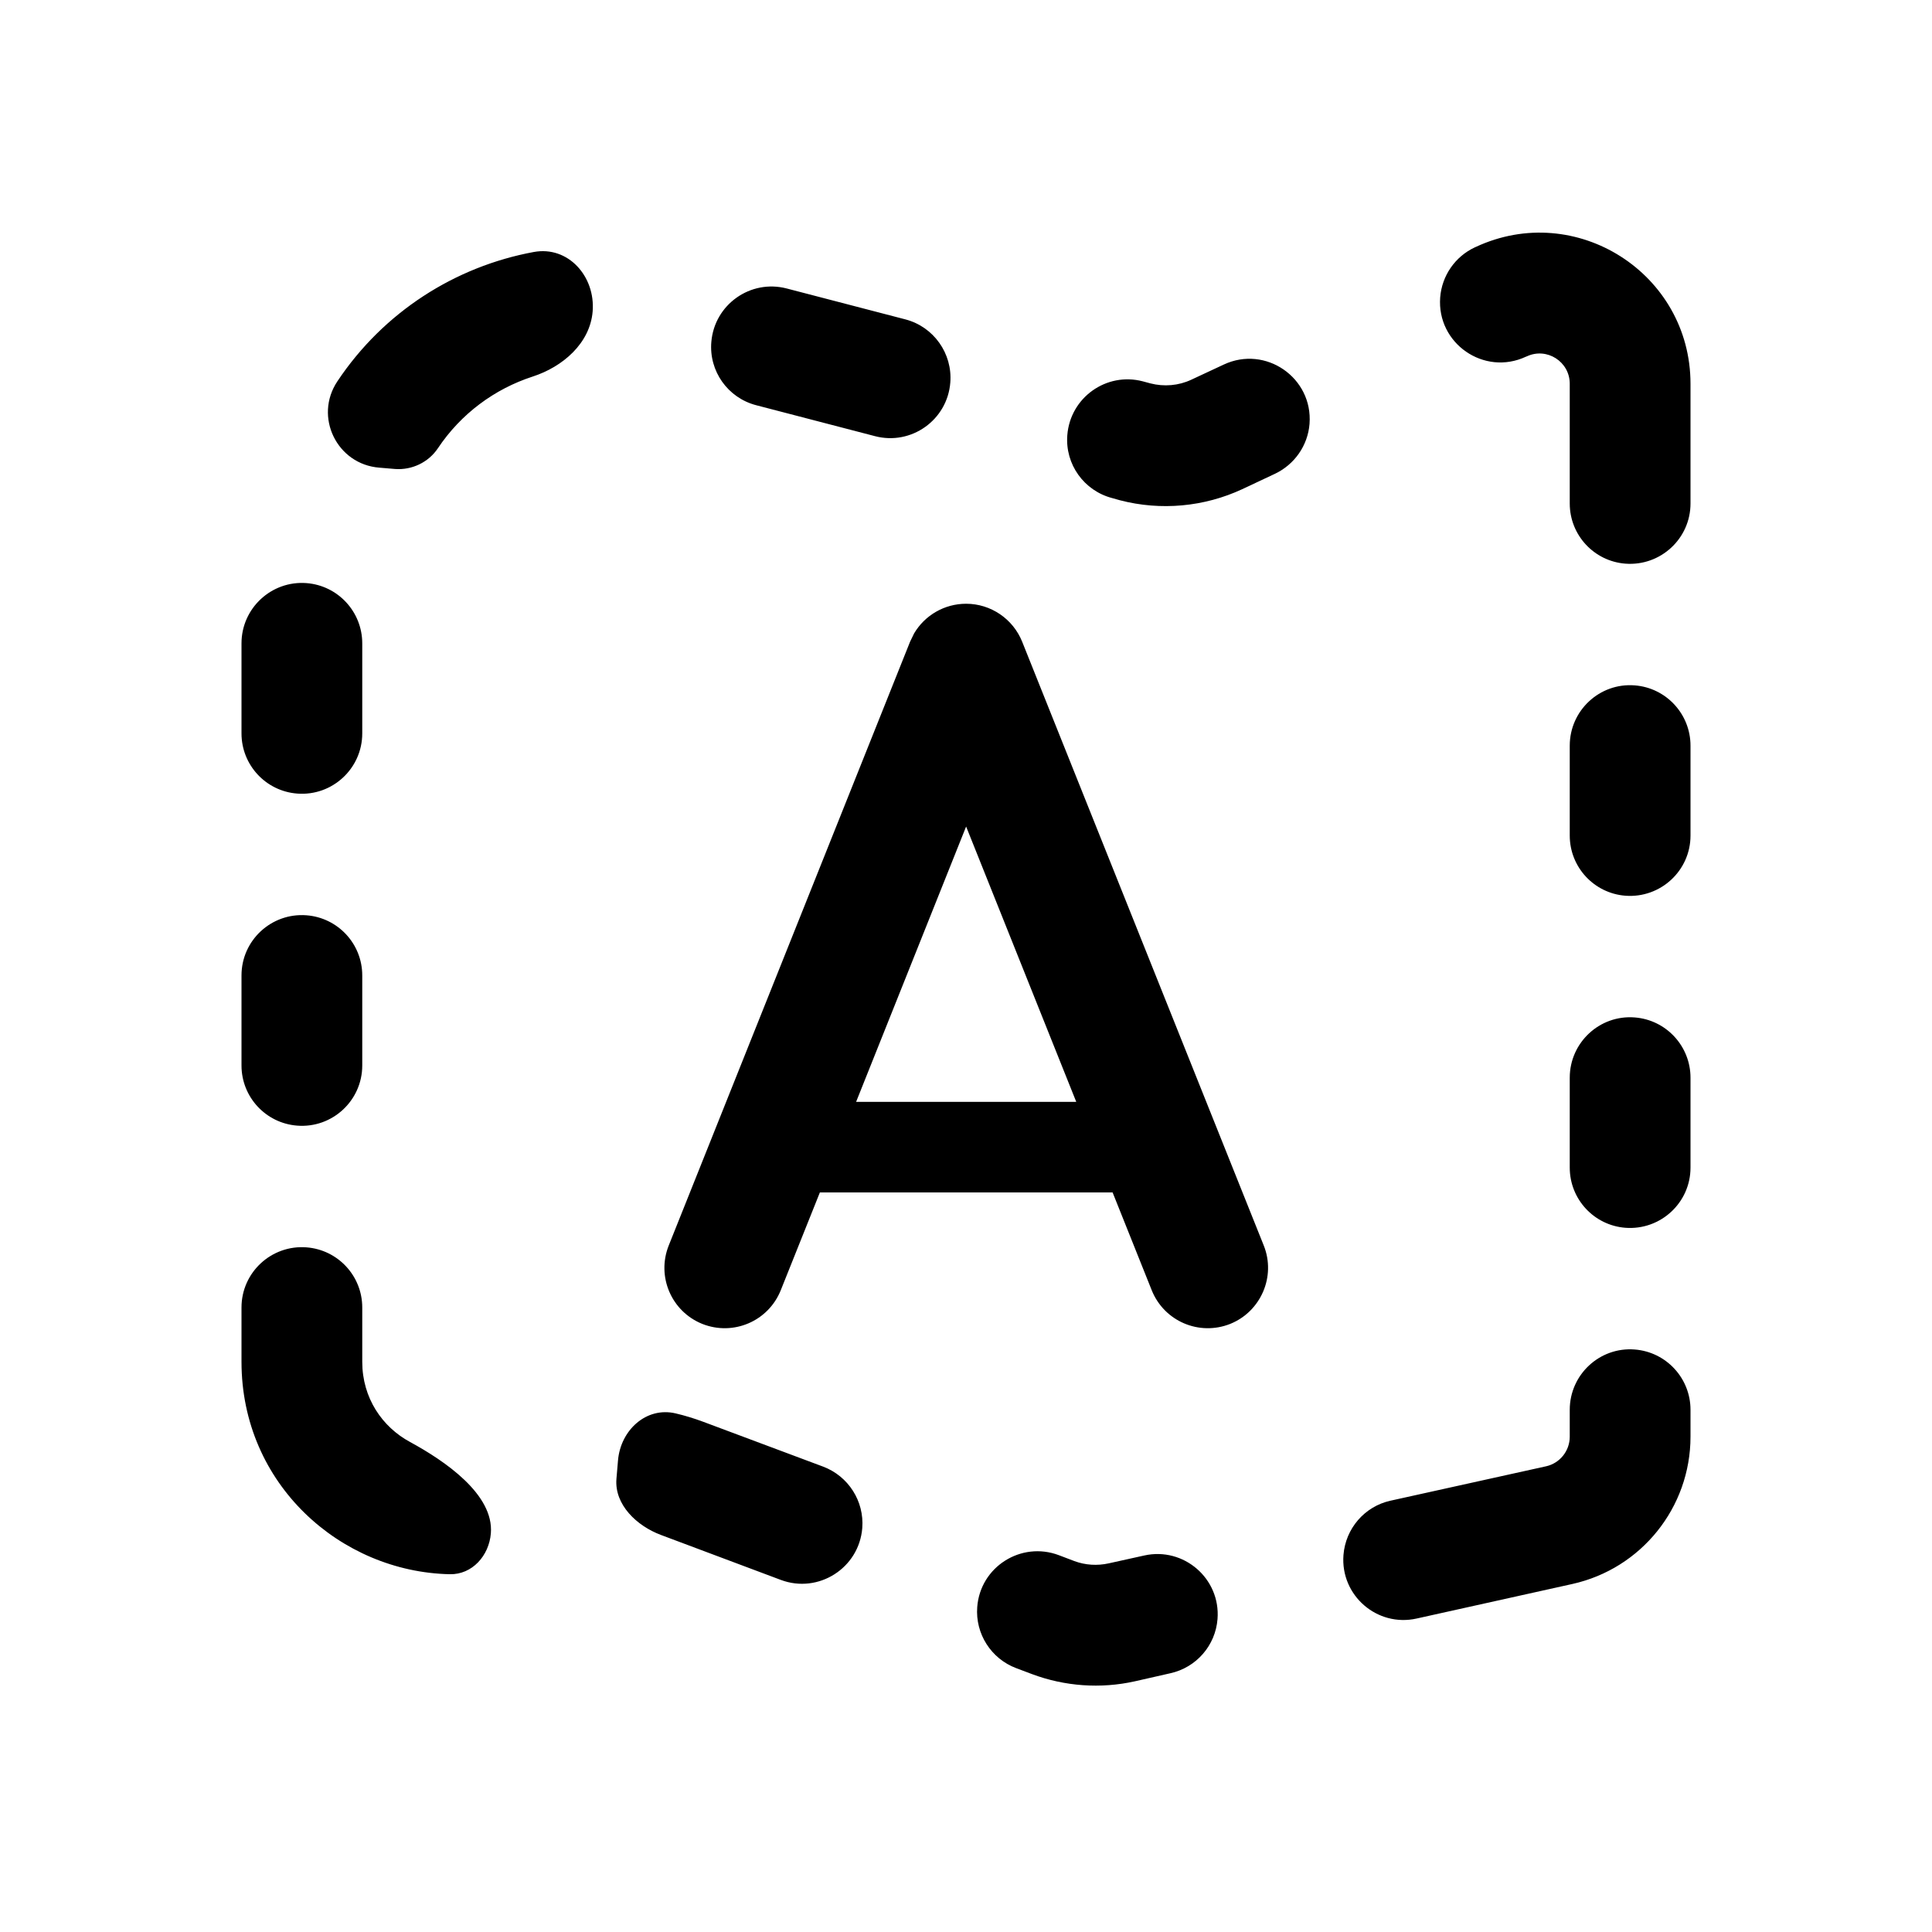
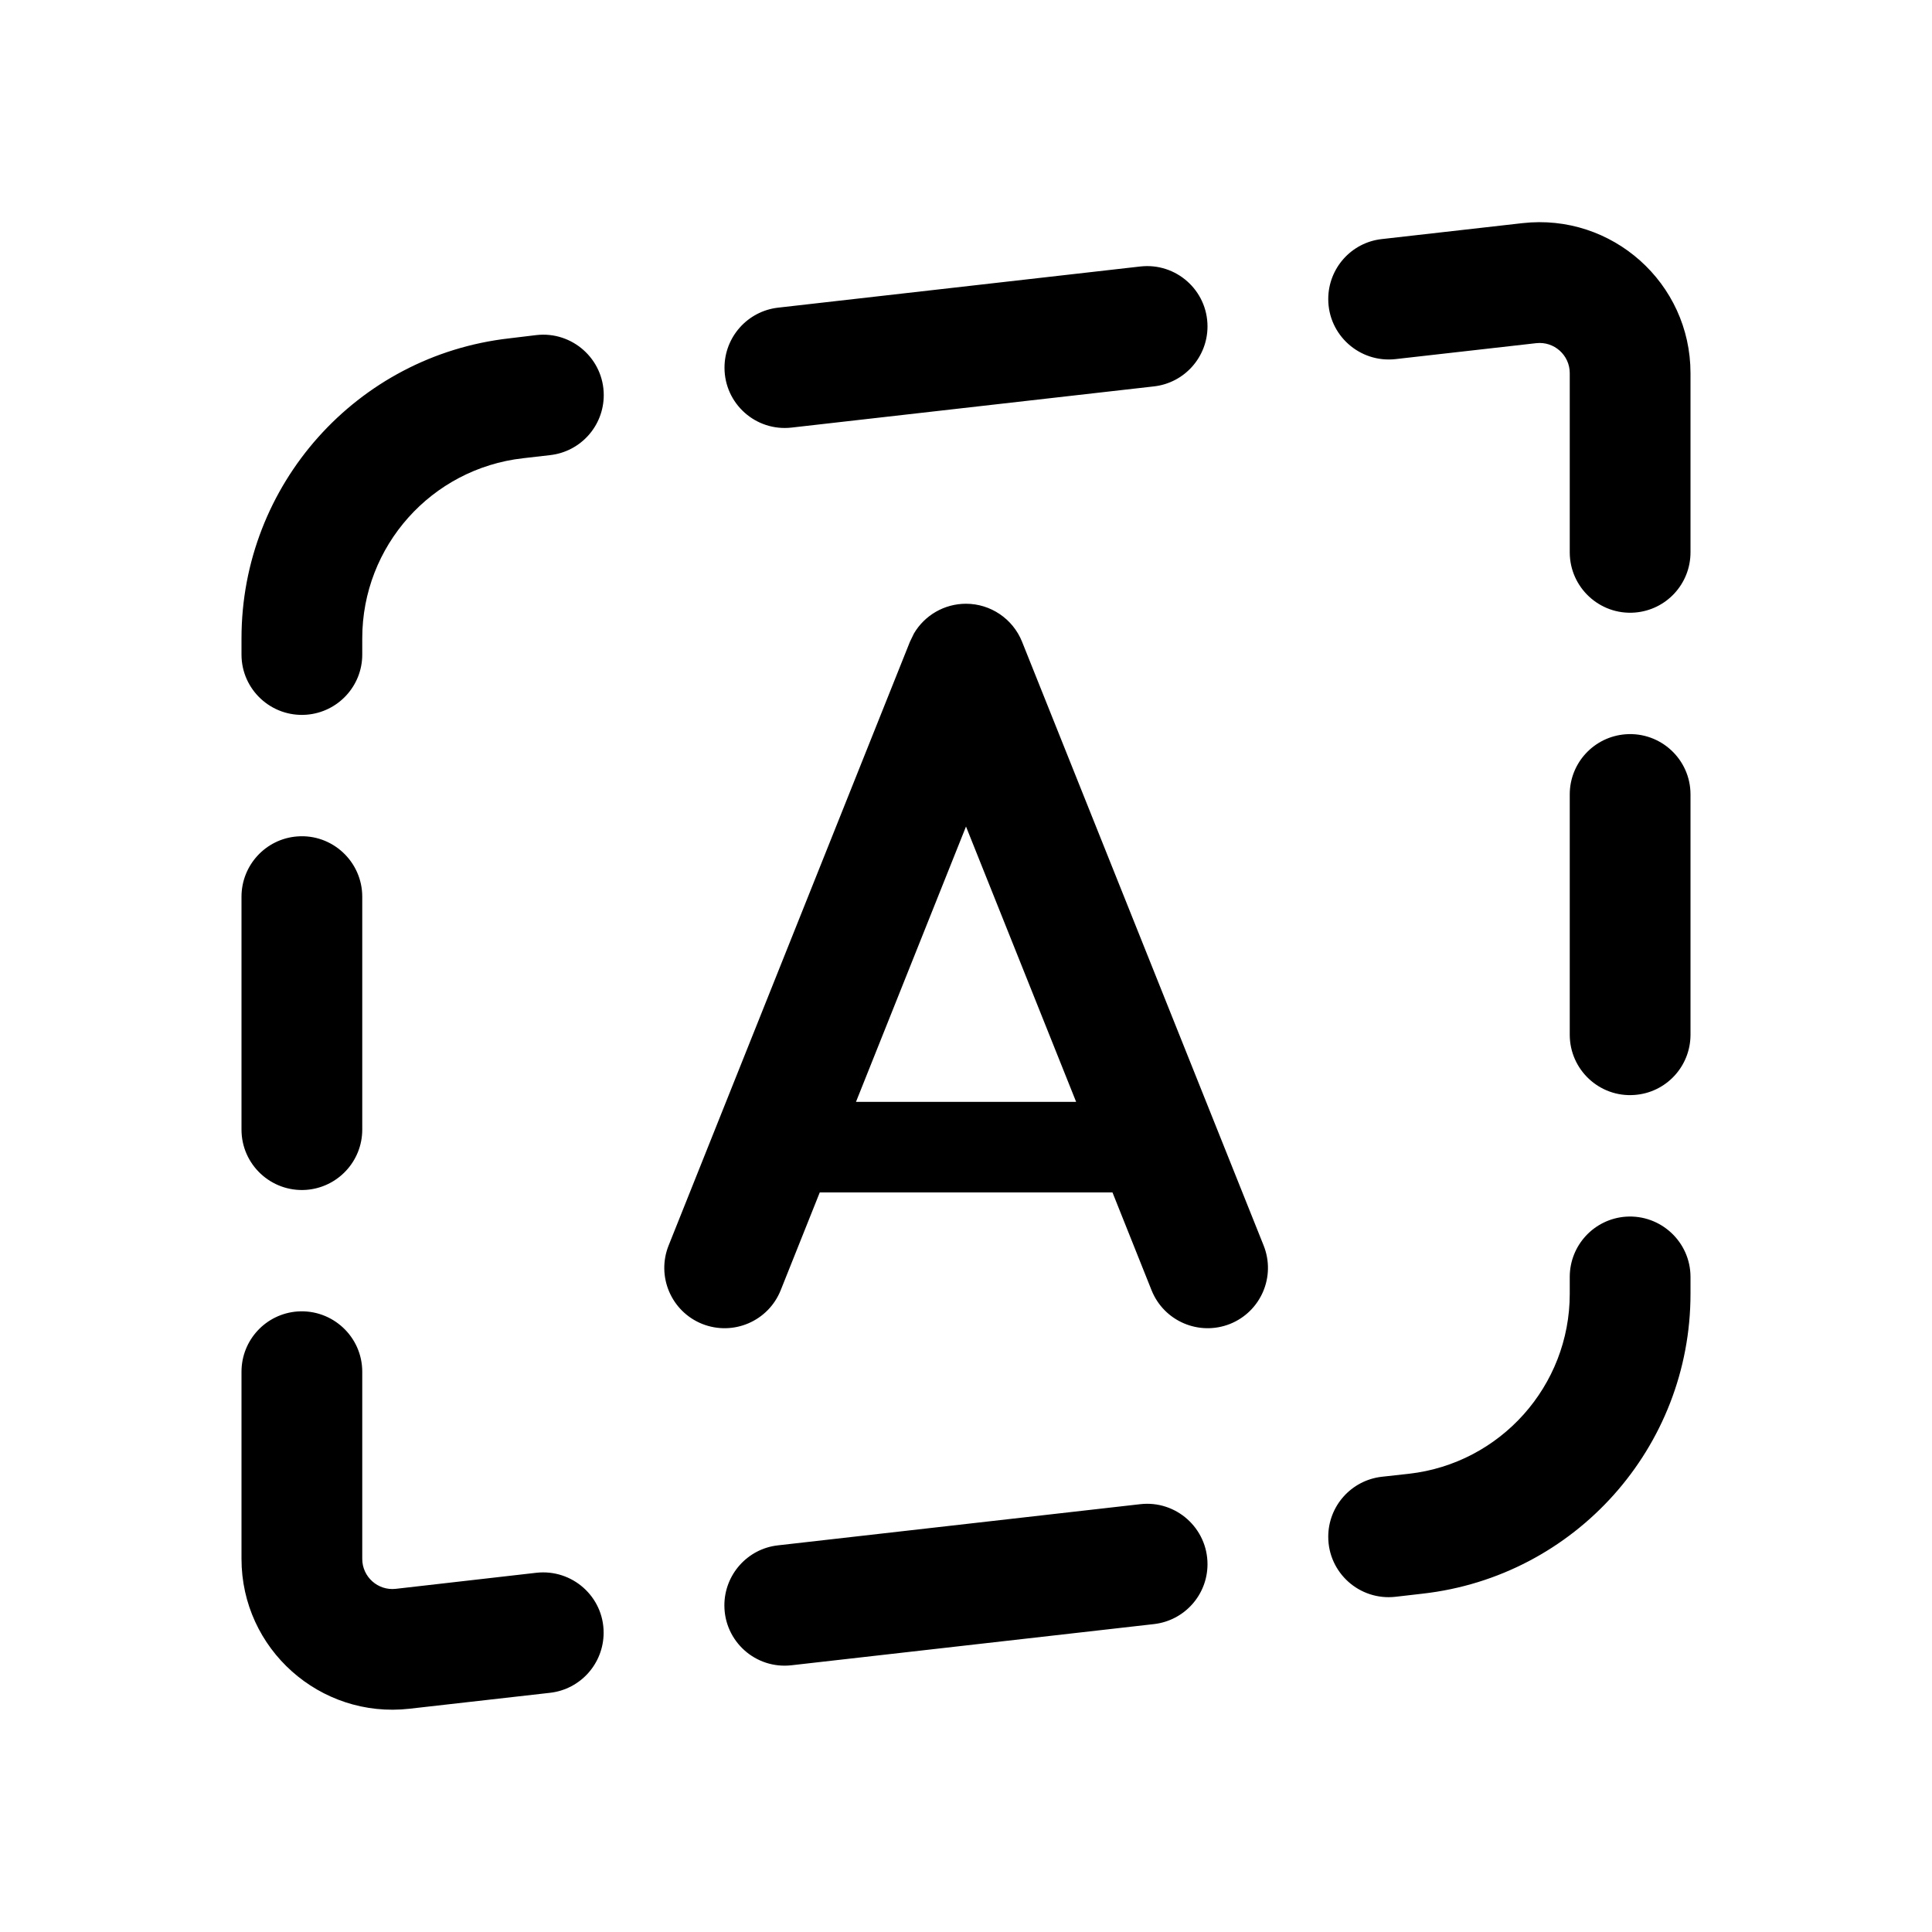
<svg xmlns="http://www.w3.org/2000/svg" width="16" height="16" viewBox="0 0 16 16" fill="none">
-   <path d="M8.768 12.879L8.897 12.928C8.988 12.962 9.087 12.968 9.182 12.947L9.476 12.882C9.803 12.809 10.109 13.073 10.083 13.408C10.066 13.627 9.908 13.809 9.693 13.857L9.398 13.924C9.115 13.987 8.818 13.966 8.546 13.864L8.416 13.815C8.208 13.737 8.076 13.53 8.093 13.309C8.118 12.976 8.456 12.762 8.768 12.879ZM13.538 11.176C13.799 11.196 14 11.414 14 11.675V11.898C14 12.484 13.593 12.991 13.021 13.118L11.732 13.404C11.405 13.477 11.1 13.213 11.126 12.878C11.143 12.659 11.301 12.475 11.516 12.428L12.805 12.143C12.919 12.117 13 12.015 13 11.898V11.675C13 11.384 13.248 11.153 13.538 11.176ZM5.595 11.705C5.672 11.723 5.75 11.747 5.825 11.775L6.817 12.146C7.026 12.225 7.158 12.432 7.141 12.654C7.115 12.986 6.778 13.201 6.466 13.084L5.474 12.712C5.273 12.637 5.088 12.461 5.105 12.248L5.118 12.095C5.139 11.845 5.351 11.648 5.595 11.705ZM2.538 10.33C2.799 10.35 3 10.567 3 10.828V11.278C3 11.578 3.166 11.818 3.396 11.942C3.681 12.097 4.092 12.375 4.065 12.699C4.05 12.884 3.91 13.041 3.725 13.037C2.822 13.018 2 12.293 2 11.278V10.828C2 10.537 2.248 10.308 2.538 10.33ZM8.001 5C8.205 5 8.389 5.125 8.465 5.314L10.466 10.315C10.568 10.57 10.443 10.861 10.188 10.964C9.931 11.066 9.641 10.942 9.538 10.685L9.214 9.875H6.79L6.466 10.685C6.363 10.942 6.073 11.066 5.816 10.964C5.56 10.861 5.436 10.571 5.538 10.315L7.537 5.314L7.57 5.246C7.659 5.095 7.822 5 8.001 5ZM13.538 8.426C13.799 8.446 14 8.664 14 8.925V9.67C14 9.961 13.751 10.19 13.461 10.168C13.201 10.148 13 9.931 13 9.67V8.925C13 8.634 13.248 8.403 13.538 8.426ZM2.538 7.58C2.799 7.6 3 7.817 3 8.078V8.824C3 9.115 2.751 9.345 2.461 9.322C2.201 9.302 2 9.085 2 8.824V8.078C2 7.787 2.248 7.558 2.538 7.58ZM7.09 9.125H8.913L8.001 6.845L7.09 9.125ZM13.538 5.676C13.799 5.696 14 5.914 14 6.175V6.92C14 7.211 13.751 7.44 13.461 7.418C13.201 7.398 13 7.181 13 6.92V6.175C13 5.884 13.248 5.653 13.538 5.676ZM2.538 4.829C2.799 4.849 3 5.067 3 5.328V6.074C3 6.365 2.751 6.595 2.461 6.572C2.201 6.552 2 6.335 2 6.074V5.328C2 5.037 2.248 4.807 2.538 4.829ZM12.222 2.045C13.05 1.659 14 2.263 14 3.178V4.17C14 4.461 13.751 4.69 13.461 4.668C13.201 4.648 13 4.431 13 4.17V3.178C13 2.995 12.81 2.874 12.645 2.951L12.637 2.954C12.29 3.116 11.898 2.844 11.927 2.463C11.941 2.283 12.051 2.124 12.215 2.048L12.222 2.045ZM10.135 3.019C10.481 2.857 10.874 3.128 10.845 3.51C10.831 3.689 10.721 3.847 10.558 3.924L10.288 4.051C9.972 4.198 9.613 4.231 9.275 4.143L9.211 4.125C8.977 4.064 8.82 3.845 8.839 3.604C8.863 3.293 9.162 3.079 9.464 3.158L9.527 3.175C9.64 3.204 9.76 3.194 9.865 3.145L10.135 3.019ZM4.42 2.087C4.706 2.034 4.932 2.29 4.908 2.58C4.886 2.843 4.661 3.038 4.41 3.119C4.097 3.221 3.818 3.425 3.626 3.713C3.548 3.829 3.412 3.894 3.272 3.884L3.142 3.873C2.79 3.846 2.598 3.451 2.794 3.158C3.177 2.583 3.77 2.207 4.42 2.087ZM6.515 2.389L7.498 2.645C7.732 2.706 7.889 2.927 7.87 3.168C7.846 3.478 7.547 3.691 7.246 3.612L6.263 3.356C6.027 3.295 5.87 3.073 5.891 2.831C5.917 2.522 6.215 2.311 6.515 2.389Z" fill="black" style="fill:black;fill-opacity:1;" />
+   <path d="M2.464 10.861C2.753 10.841 3 11.07 3 11.36V12.91C3 13.059 3.13 13.175 3.278 13.158L4.442 13.025C4.739 12.992 4.999 13.223 4.999 13.521C4.999 13.776 4.808 13.99 4.556 14.019L3.391 14.151C2.65 14.235 2 13.656 2 12.91V11.36C2 11.098 2.202 10.88 2.464 10.861ZM9.443 12.457C9.74 12.423 10 12.656 10 12.954C10 13.208 9.809 13.421 9.557 13.45L6.555 13.791C6.258 13.825 5.999 13.593 5.999 13.295C5.999 13.041 6.19 12.826 6.442 12.798L9.443 12.457ZM13.464 10.076C13.753 10.056 14 10.285 14 10.575V10.715C14 11.986 13.045 13.055 11.782 13.198L11.556 13.224C11.259 13.257 11 13.025 11 12.727C11 12.472 11.191 12.259 11.443 12.23L11.669 12.205C12.426 12.119 13 11.477 13 10.715V10.575C13 10.313 13.202 10.095 13.464 10.076ZM8 5C8.204 5 8.388 5.125 8.464 5.314L10.465 10.315C10.567 10.571 10.443 10.861 10.187 10.964C9.93 11.066 9.64 10.942 9.537 10.686L9.213 9.875H6.789L6.465 10.686C6.362 10.942 6.072 11.066 5.815 10.964C5.559 10.861 5.435 10.571 5.537 10.315L7.536 5.314L7.569 5.246C7.658 5.095 7.821 5 8 5ZM2.461 6.927C2.751 6.904 3 7.135 3 7.426V9.355C3 9.617 2.797 9.835 2.535 9.854C2.246 9.874 2 9.645 2 9.355V7.426C2 7.165 2.201 6.947 2.461 6.927ZM7.089 9.125H8.912L8 6.845L7.089 9.125ZM13.462 6.081C13.752 6.059 14 6.288 14 6.579V8.569C14 8.832 13.797 9.05 13.535 9.068C13.246 9.089 13 8.859 13 8.569V6.579C13 6.318 13.201 6.101 13.462 6.081ZM4.442 2.775C4.739 2.741 5 2.974 5 3.272C5 3.527 4.809 3.74 4.557 3.769L4.331 3.795C3.573 3.881 3 4.523 3 5.286V5.421C3 5.682 2.798 5.899 2.538 5.919C2.248 5.941 2 5.712 2 5.421V5.286C2 4.015 2.954 2.945 4.218 2.802L4.442 2.775ZM12.608 1.848C13.35 1.764 14 2.344 14 3.09V4.574C14 4.836 13.799 5.053 13.538 5.073C13.248 5.095 13 4.865 13 4.574V3.09C13 2.941 12.87 2.825 12.722 2.842L11.557 2.974C11.26 3.007 11 2.775 11 2.477C11 2.222 11.191 2.008 11.443 1.98L12.608 1.848ZM9.443 2.207C9.74 2.173 10 2.405 10 2.703C10 2.958 9.808 3.172 9.556 3.2L6.556 3.541C6.259 3.575 6 3.343 6 3.045C6 2.791 6.191 2.577 6.443 2.548L9.443 2.207Z" fill="black" style="fill:black;fill-opacity:1;" />
</svg>
